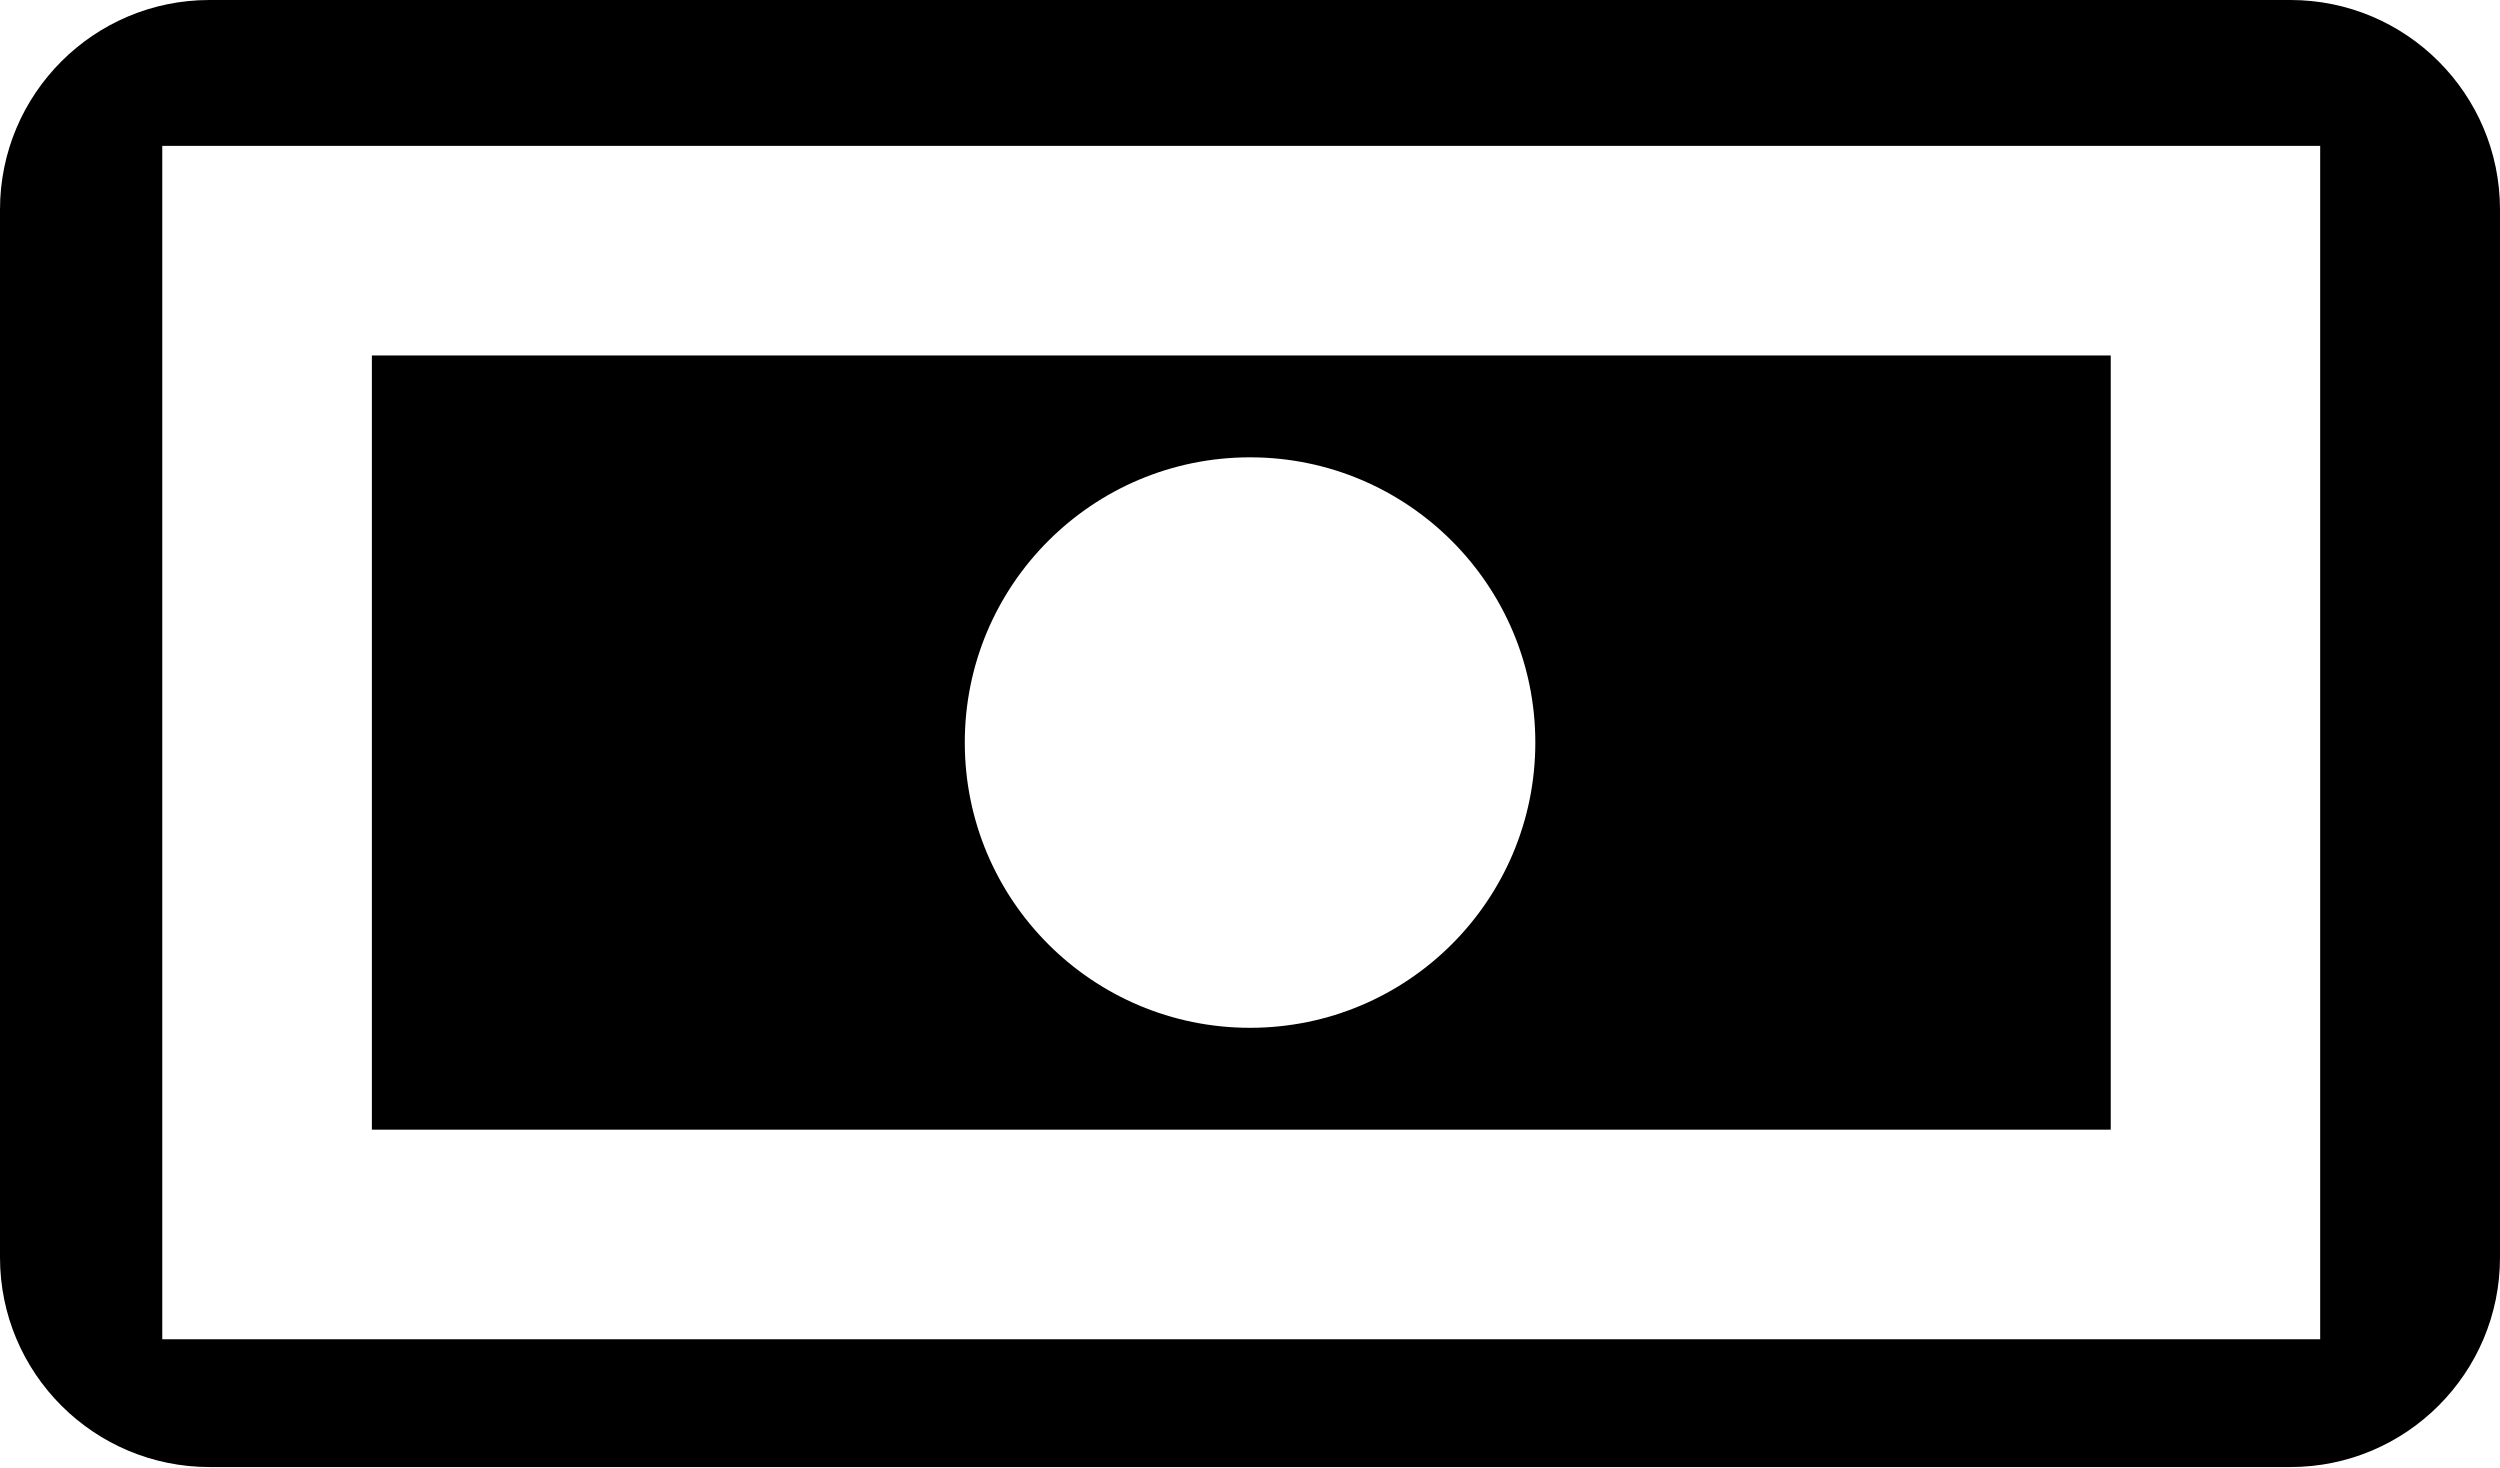
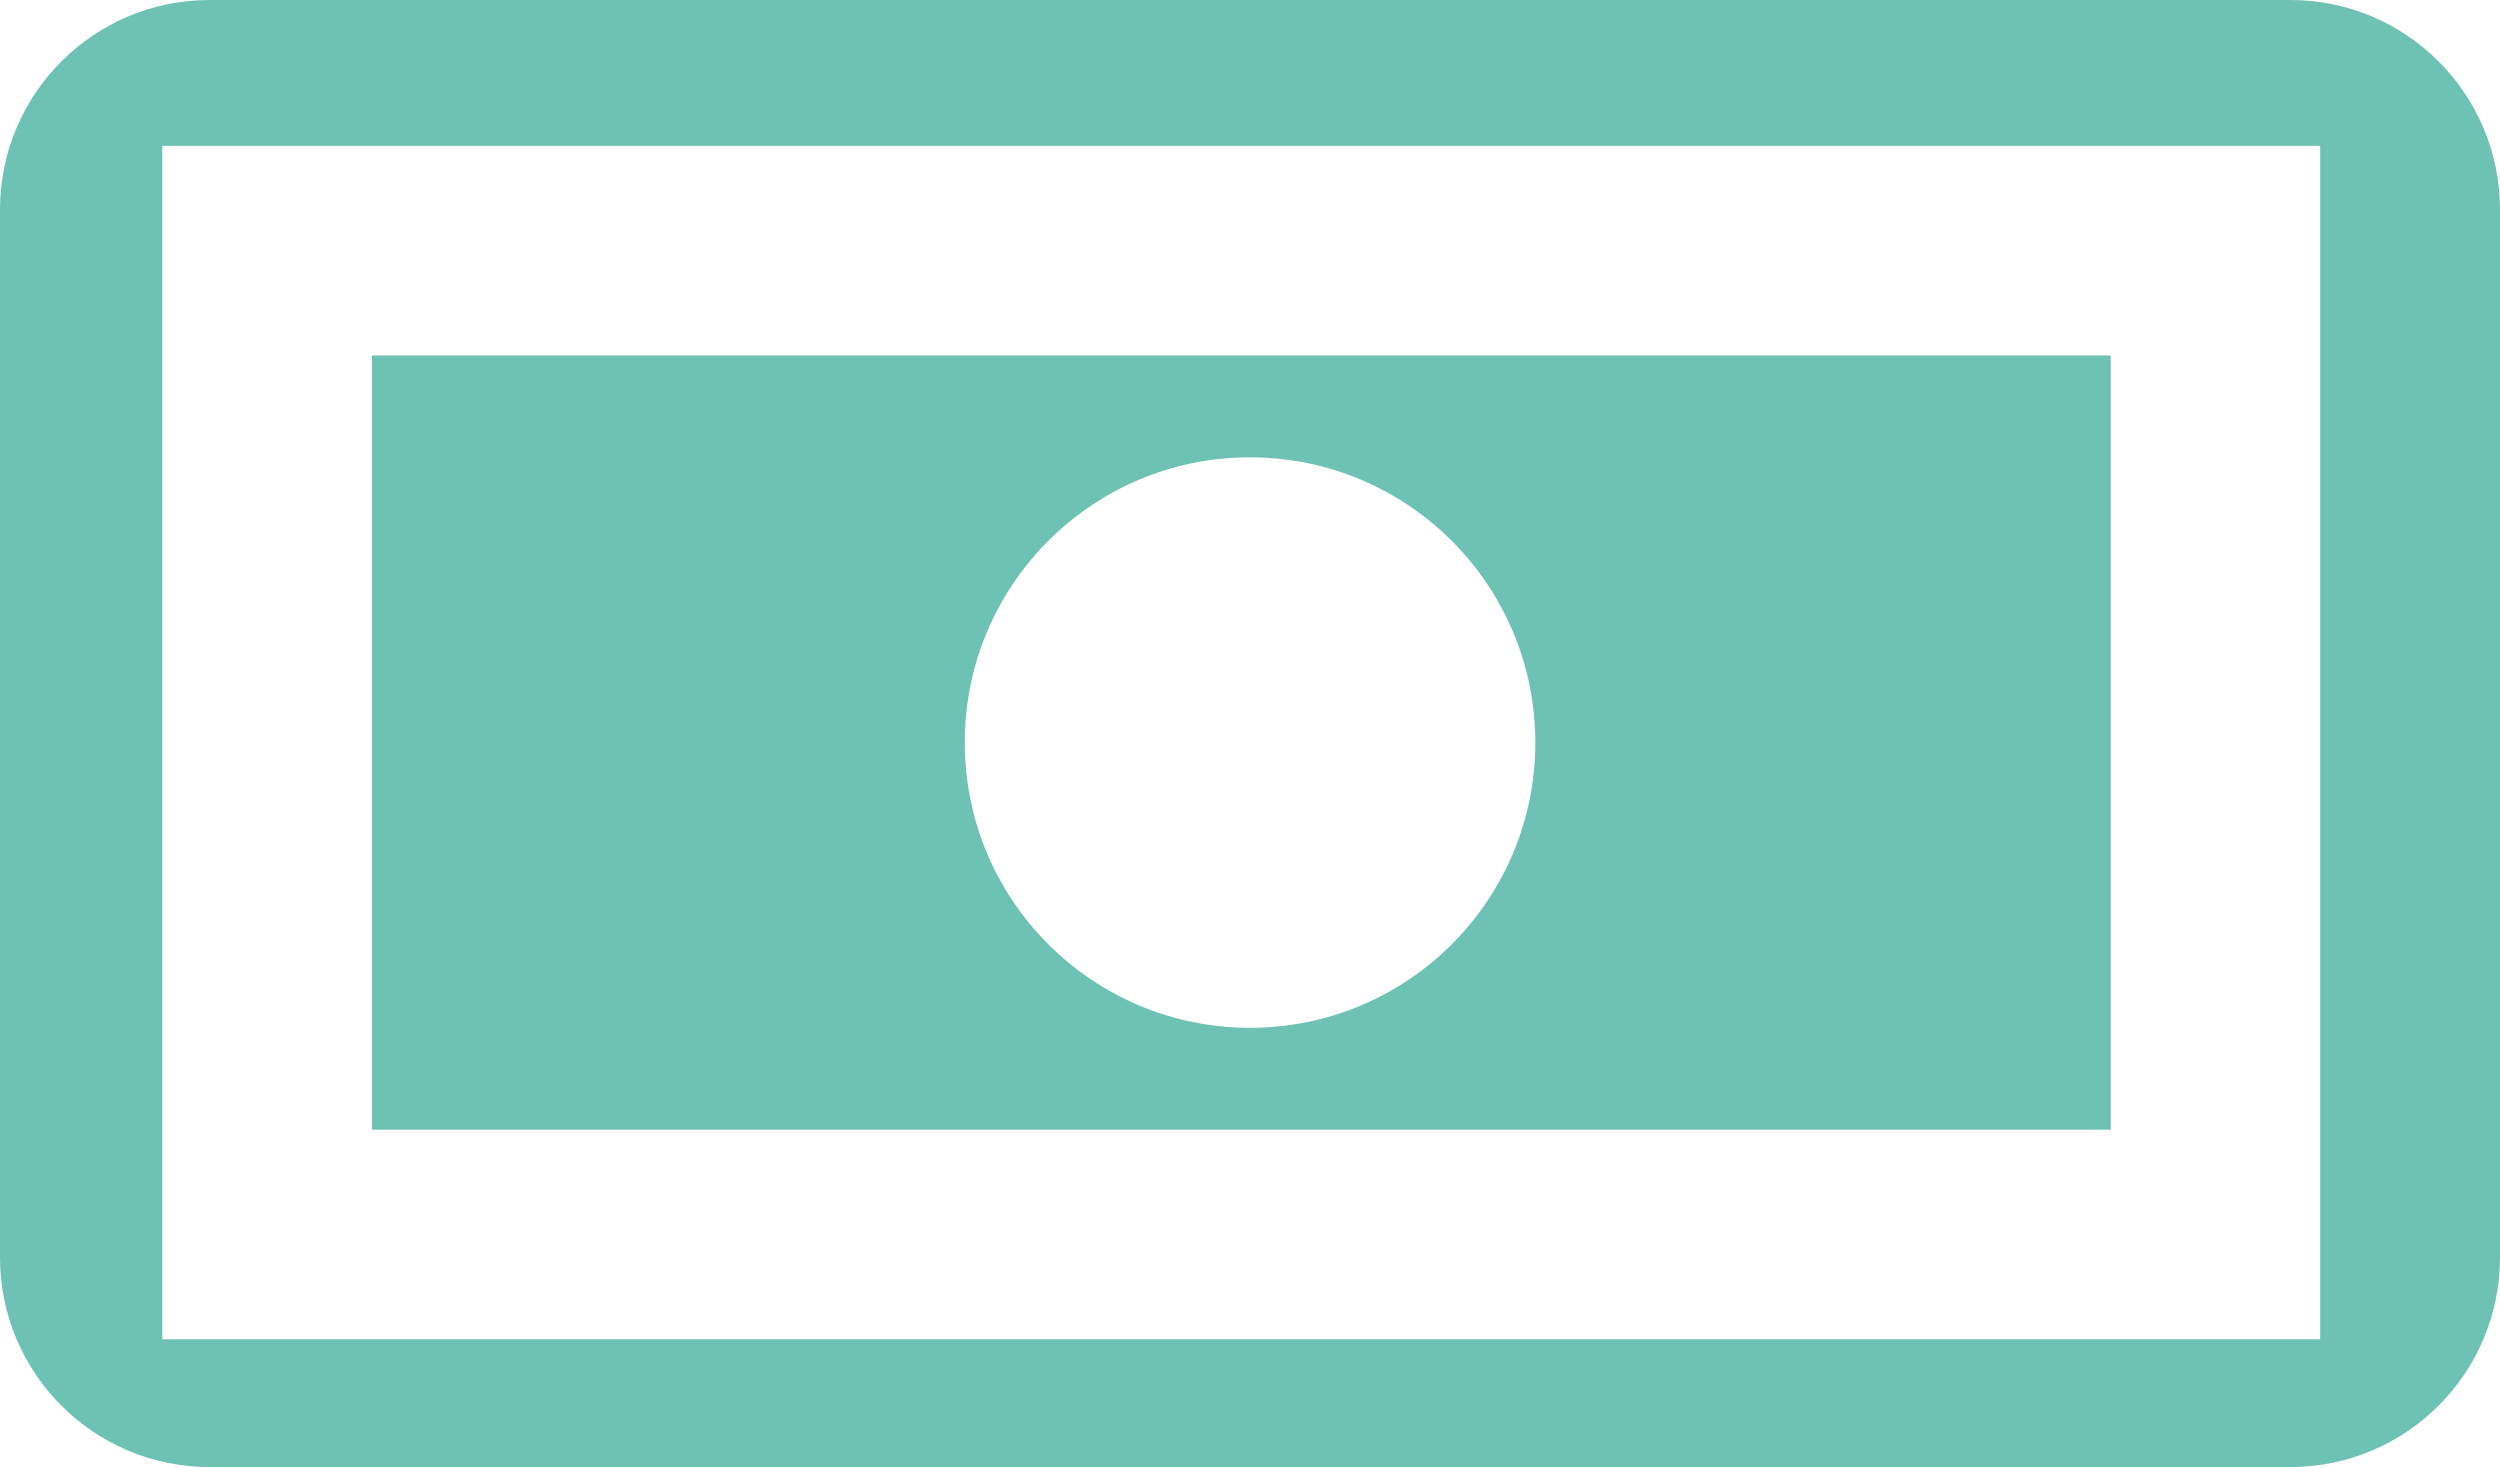
<svg xmlns="http://www.w3.org/2000/svg" version="1.1" id="Money" x="0px" y="0px" width="46.575px" height="27.332px" viewBox="46.212 56.834 46.575 27.332" enable-background="new 46.212 56.834 46.575 27.332" xml:space="preserve">
-   <path d="M88.882,56.834H50.116c-2.156,0-3.904,1.749-3.904,3.905v19.521c0,2.156,1.748,3.905,3.904,3.905h38.766 c2.156,0,3.905-1.749,3.905-3.905V60.739C92.787,58.583,91.038,56.834,88.882,56.834z M49.235,81.784V59.551h40.202v22.233H49.235z" />
-   <path d="M53.14,77.88h32.395V63.456H53.14V77.88z M69.5,65.354c2.936,0,5.315,2.38,5.315,5.314c0,2.936-2.379,5.314-5.315,5.314 s-5.314-2.379-5.314-5.314C64.185,67.733,66.564,65.354,69.5,65.354z" />
+   <path fill="#6ec2b3" d="M88.882,56.834H50.116c-2.156,0-3.904,1.749-3.904,3.905v19.521c0,2.156,1.748,3.905,3.904,3.905h38.766 c2.156,0,3.905-1.749,3.905-3.905V60.739C92.787,58.583,91.038,56.834,88.882,56.834z M49.235,81.784V59.551h40.202v22.233H49.235z" />
+   <path fill="#6ec2b3" d="M53.14,77.88h32.395V63.456H53.14V77.88z M69.5,65.354c2.936,0,5.315,2.38,5.315,5.314c0,2.936-2.379,5.314-5.315,5.314 s-5.314-2.379-5.314-5.314C64.185,67.733,66.564,65.354,69.5,65.354z" />
</svg>
